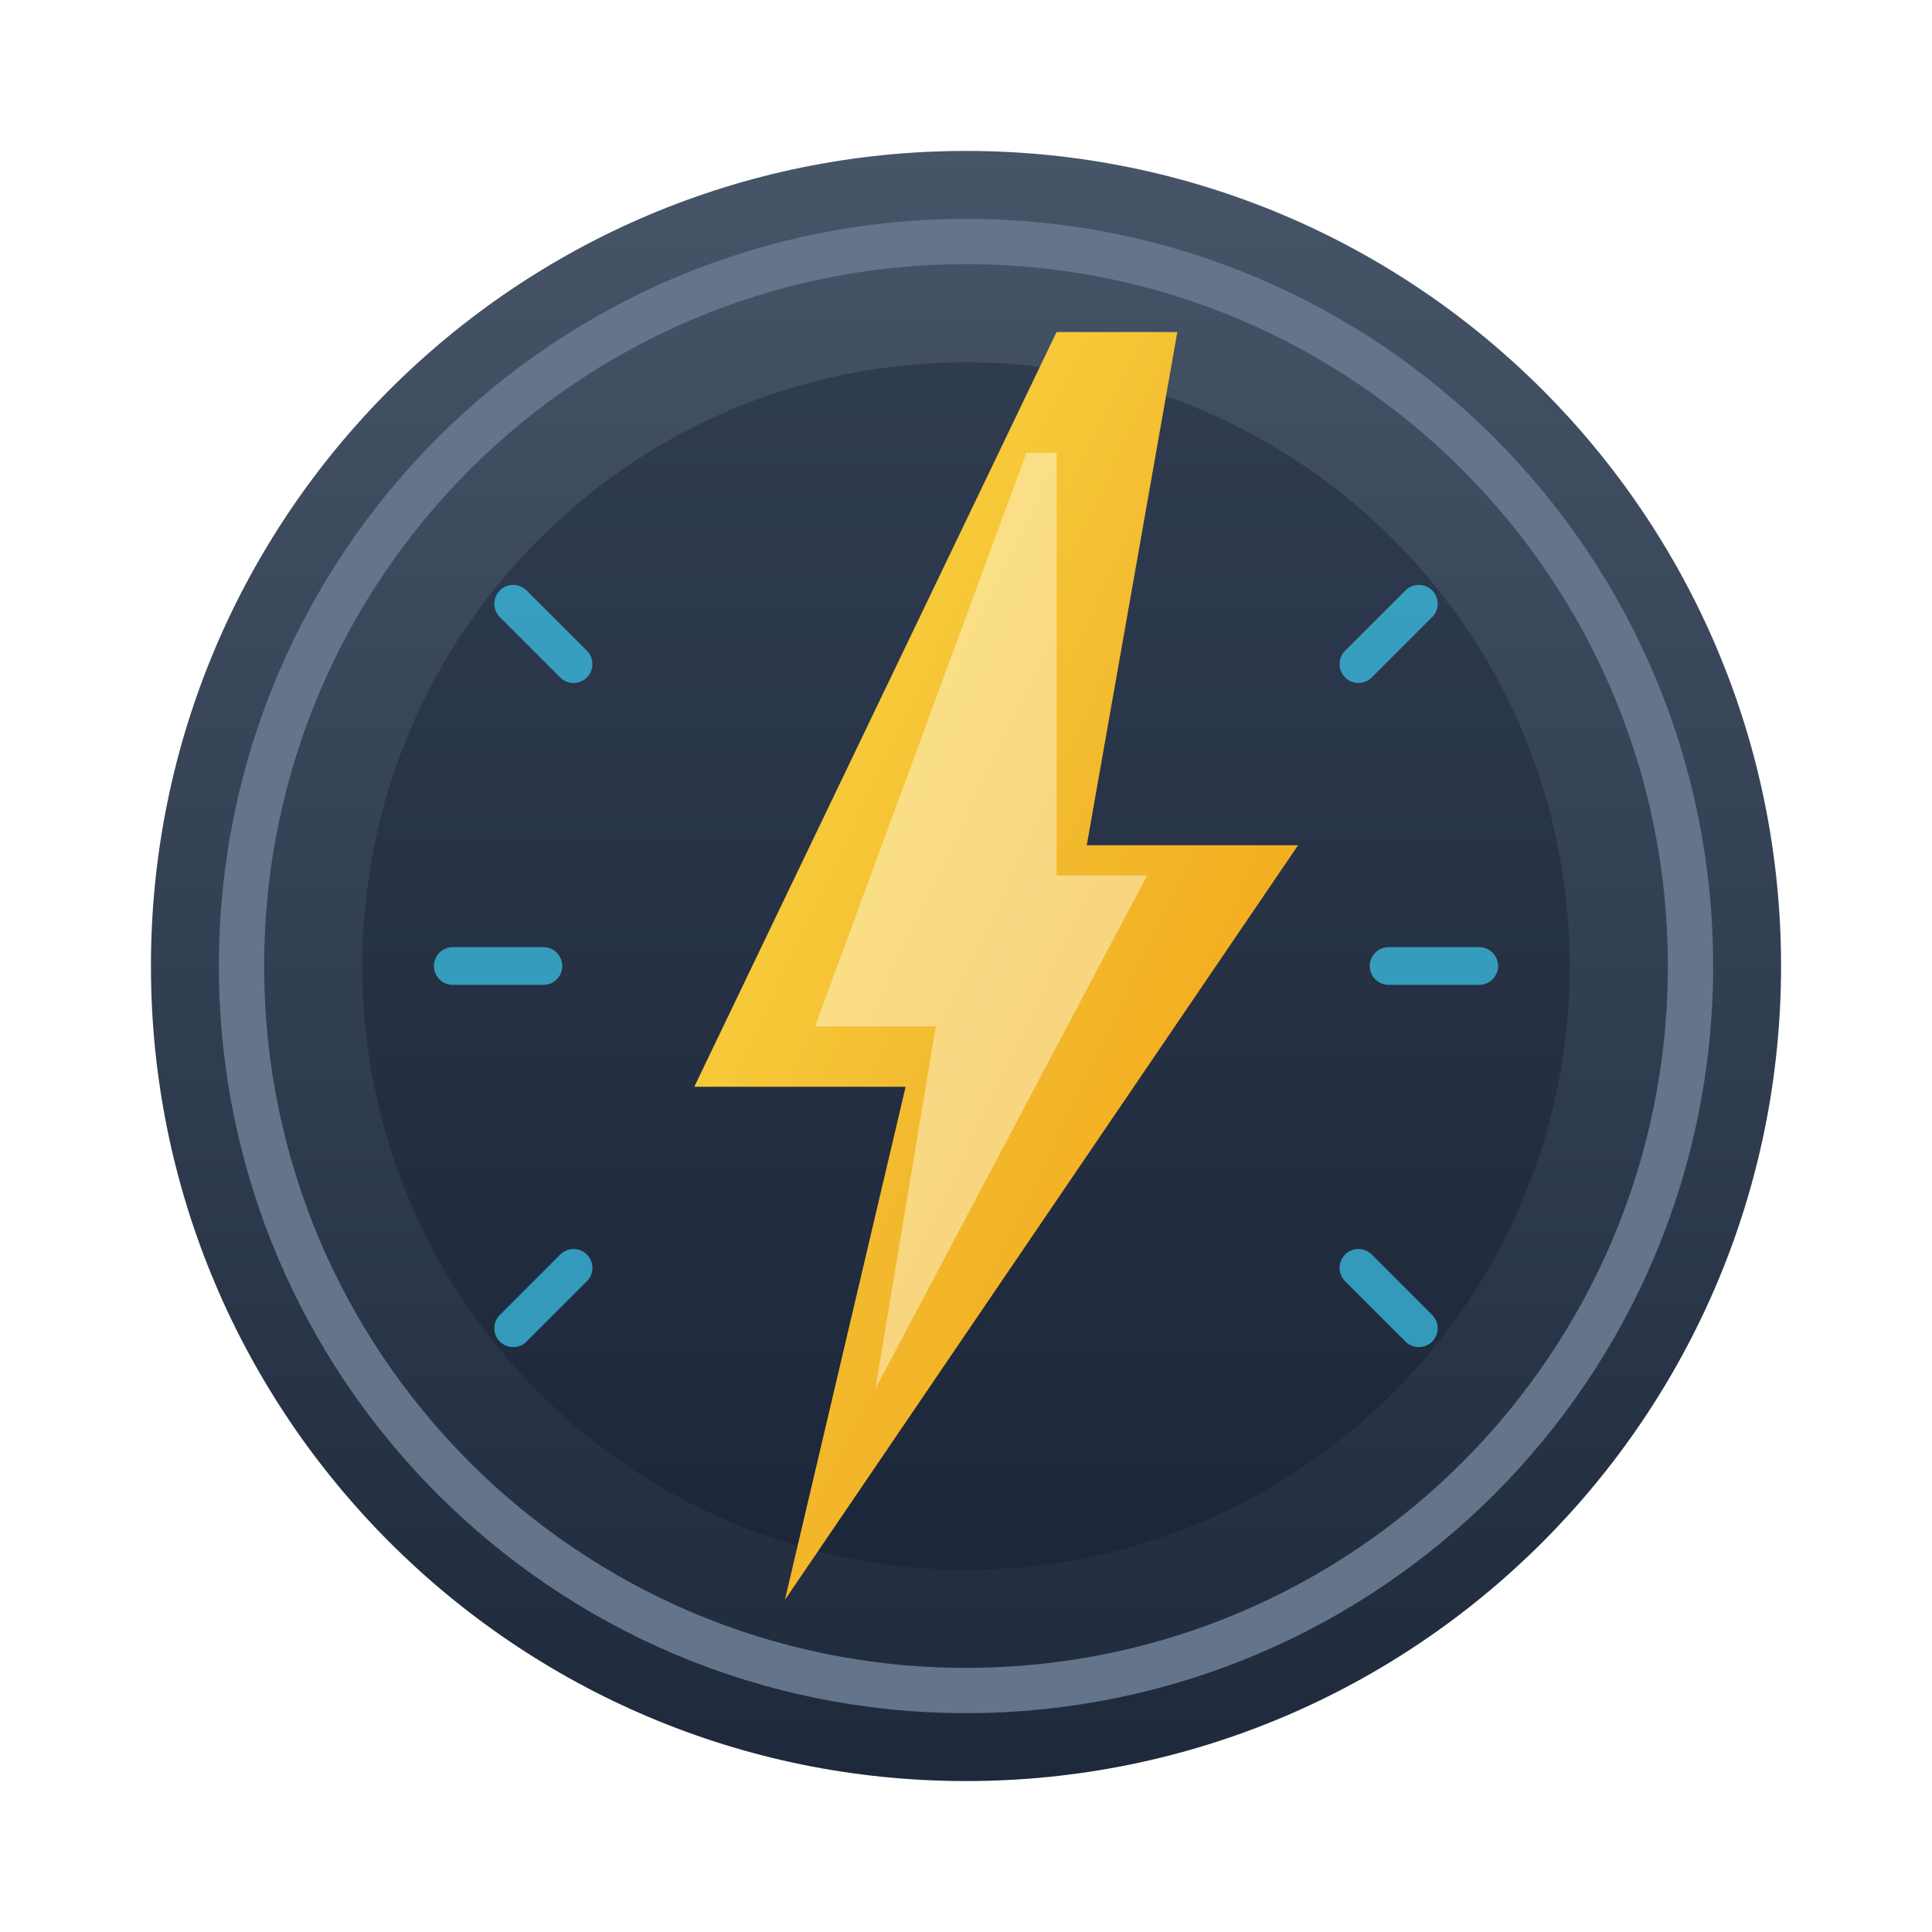
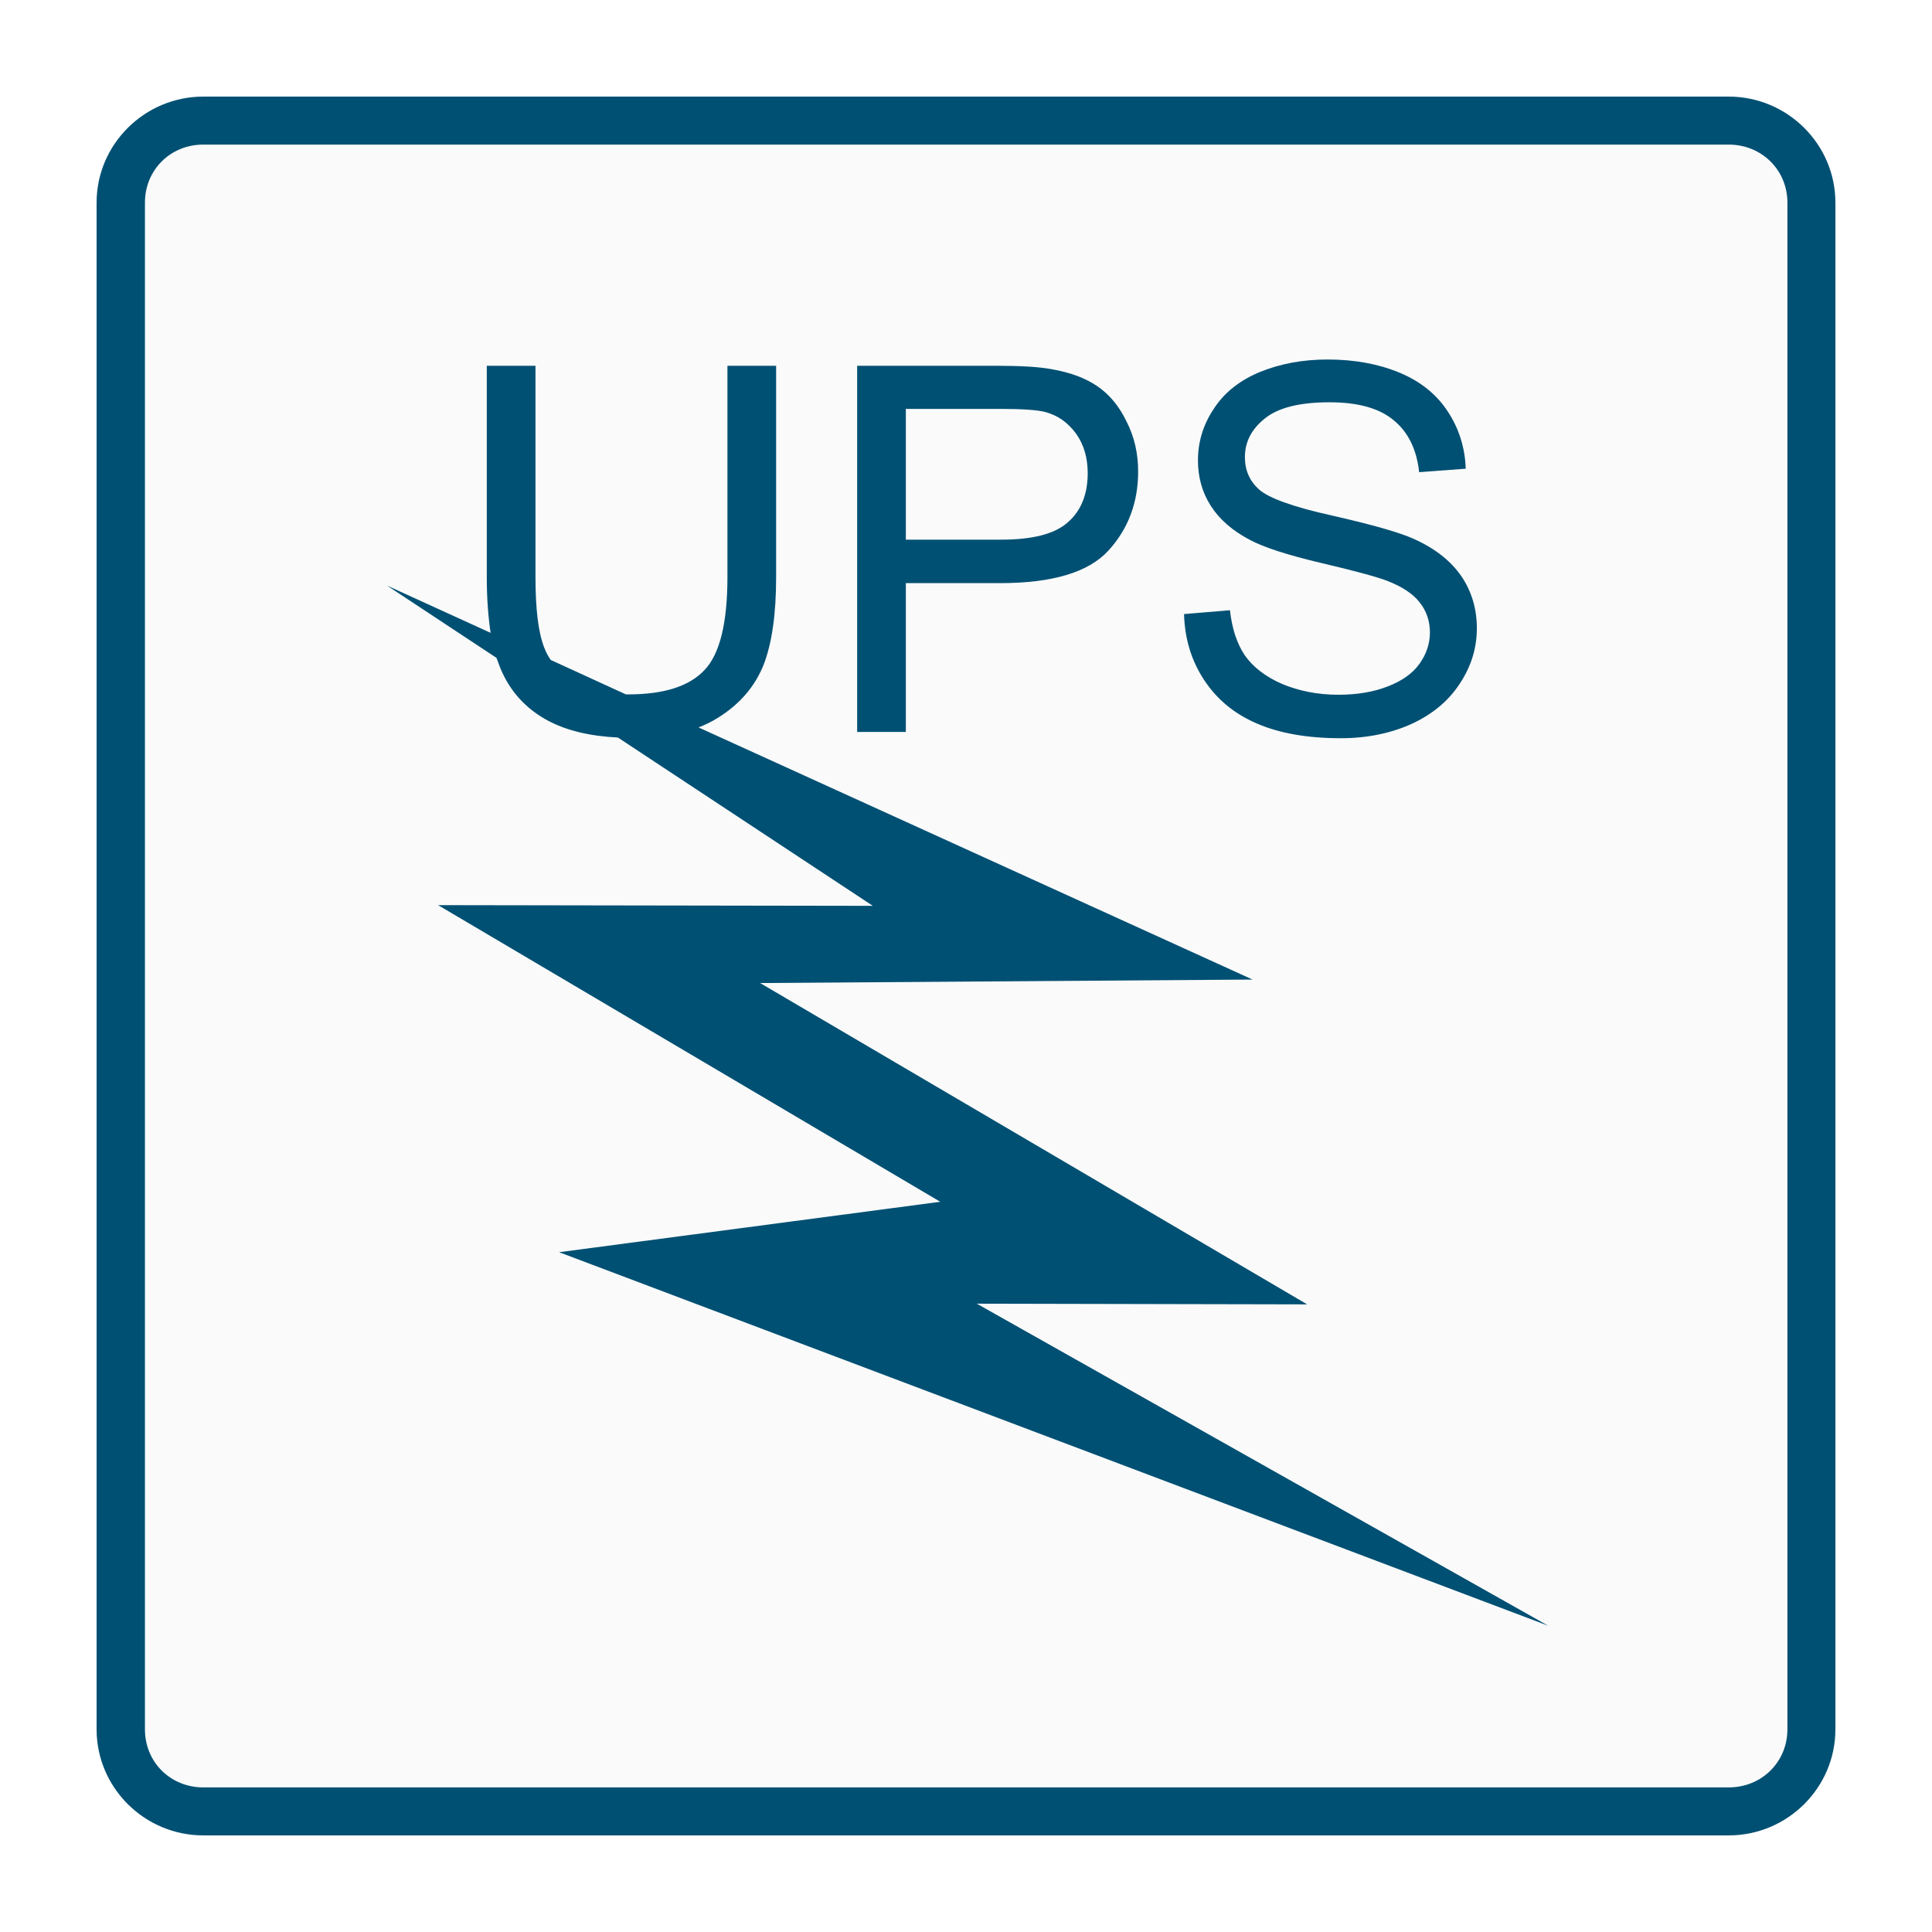
- <svg xmlns="http://www.w3.org/2000/svg" viewBox="0 0 128 128">
-   <defs>
-     <linearGradient id="pw-bg" x1="0" y1="0" x2="0" y2="1">
-       <stop offset="0" stop-color="#475569" />
-       <stop offset="1" stop-color="#1e293b" />
-     </linearGradient>
-     <linearGradient id="pw-bolt" x1="0" y1="0" x2="1" y2="1">
-       <stop offset="0" stop-color="#fde047" />
-       <stop offset="0.5" stop-color="#f3ba2f" />
-       <stop offset="1" stop-color="#f59e0b" />
-     </linearGradient>
-   </defs>
-   <circle cx="64" cy="64" r="54" fill="url(#pw-bg)" />
-   <circle cx="64" cy="64" r="48" fill="none" stroke="#64748b" stroke-width="3" />
-   <circle cx="64" cy="64" r="40" fill="#0f172a" opacity="0.35" />
-   <path d="M70 22 L46 72 H60 L52 106 L86 56 H72 L78 22 Z" fill="url(#pw-bolt)" />
-   <path d="M68 30 L54 68 H62 L58 92 L76 58 H70 L70 30 Z" fill="#fffde7" opacity="0.45" />
-   <path d="M34 40 L38 44 M94 40 L90 44 M30 64 L36 64 M98 64 L92 64 M34 88 L38 84 M94 88 L90 84" stroke="#3ED6FF" stroke-width="2.5" stroke-linecap="round" opacity="0.65" />
+ <svg xmlns="http://www.w3.org/2000/svg" viewBox="0 0 100 100" preserveAspectRatio="xMidYMid meet">
+   <g transform="translate(-49, -13) scale(1.8)">
+     <g>
+       <g>
+         <rect x="30" y="10" width="50" height="50" fill="none" stroke="none" pointer-events="all" />
+         <path d="M 33.07 10 C 31.38 10 30 11.37 30 13.05 L 30 56.95 C 30 58.63 31.38 60 33.07 60 L 76.93 60 C 78.62 60 80 58.63 80 56.95 L 80 13.05 C 80 11.37 78.62 10 76.93 10 Z" fill="#fafafa" stroke="none" pointer-events="all" style="fill: rgb(250, 250, 250);" />
+         <rect x="30" y="10" width="50" height="50" fill="none" stroke="none" pointer-events="all" />
+         <path d="M 65.4 17.56 C 64.68 17.56 64.04 17.68 63.45 17.92 C 62.87 18.16 62.43 18.51 62.13 18.97 C 61.82 19.43 61.67 19.93 61.67 20.46 C 61.67 20.94 61.79 21.38 62.04 21.77 C 62.29 22.16 62.67 22.49 63.17 22.75 C 63.56 22.96 64.24 23.18 65.21 23.41 C 66.19 23.64 66.81 23.81 67.1 23.92 C 67.54 24.09 67.86 24.3 68.05 24.55 C 68.24 24.79 68.34 25.08 68.34 25.41 C 68.34 25.73 68.24 26.03 68.04 26.31 C 67.84 26.59 67.54 26.8 67.13 26.96 C 66.72 27.12 66.25 27.2 65.71 27.2 C 65.11 27.2 64.57 27.09 64.09 26.89 C 63.61 26.68 63.25 26.4 63.02 26.07 C 62.79 25.73 62.65 25.3 62.59 24.77 L 61.27 24.88 C 61.29 25.59 61.48 26.22 61.85 26.78 C 62.22 27.34 62.72 27.75 63.37 28.03 C 64.02 28.31 64.82 28.45 65.78 28.45 C 66.53 28.45 67.21 28.31 67.81 28.04 C 68.42 27.76 68.88 27.37 69.2 26.88 C 69.53 26.38 69.69 25.85 69.69 25.29 C 69.69 24.73 69.54 24.23 69.25 23.8 C 68.95 23.36 68.5 23 67.88 22.72 C 67.46 22.53 66.68 22.31 65.54 22.05 C 64.4 21.8 63.7 21.54 63.43 21.3 C 63.16 21.06 63.02 20.75 63.02 20.37 C 63.02 19.93 63.21 19.56 63.6 19.25 C 63.99 18.94 64.61 18.79 65.45 18.79 C 66.27 18.79 66.88 18.96 67.29 19.3 C 67.71 19.64 67.96 20.14 68.03 20.8 L 69.37 20.7 C 69.35 20.09 69.17 19.53 68.85 19.05 C 68.53 18.56 68.07 18.19 67.47 17.94 C 66.87 17.69 66.18 17.56 65.4 17.56 Z M 41.22 17.74 L 41.22 23.82 C 41.22 24.42 41.26 24.95 41.33 25.42 L 38.35 24.06 L 41.5 26.14 C 41.54 26.25 41.58 26.36 41.62 26.46 C 41.89 27.1 42.34 27.6 42.97 27.94 C 43.51 28.23 44.18 28.39 44.99 28.43 L 52.32 33.27 L 39.82 33.25 L 54.26 41.78 L 43.3 43.23 L 71.74 53.97 L 55.31 44.71 L 64.81 44.73 L 49.08 35.49 L 63.24 35.39 L 47.31 28.14 C 47.51 28.06 47.7 27.97 47.87 27.86 C 48.5 27.47 48.93 26.96 49.18 26.34 C 49.42 25.72 49.54 24.88 49.54 23.82 L 49.54 17.74 L 48.14 17.74 L 48.14 23.81 C 48.14 25.14 47.92 26.03 47.48 26.49 C 47.04 26.96 46.31 27.19 45.28 27.19 C 45.26 27.19 45.24 27.19 45.22 27.19 L 43.06 26.2 C 42.98 26.09 42.92 25.97 42.87 25.84 C 42.7 25.4 42.62 24.73 42.62 23.81 L 42.62 17.74 Z M 51.87 17.74 L 51.87 28.27 L 53.27 28.27 L 53.27 23.99 L 55.99 23.99 C 57.48 23.99 58.52 23.68 59.09 23.06 C 59.66 22.44 59.95 21.68 59.95 20.78 C 59.95 20.26 59.84 19.78 59.62 19.35 C 59.41 18.91 59.13 18.57 58.78 18.33 C 58.43 18.09 57.99 17.93 57.47 17.84 C 57.1 17.77 56.57 17.74 55.86 17.74 Z M 53.27 18.98 L 55.98 18.98 C 56.61 18.98 57.05 19.01 57.28 19.07 C 57.65 19.17 57.94 19.38 58.17 19.7 C 58.39 20.01 58.5 20.39 58.5 20.83 C 58.5 21.43 58.31 21.91 57.93 22.24 C 57.55 22.58 56.91 22.74 56.01 22.74 L 53.27 22.74 Z M 33.07 11.38 L 76.93 11.38 C 77.88 11.38 78.62 12.11 78.62 13.05 L 78.62 56.95 C 78.62 57.89 77.88 58.62 76.93 58.62 L 33.07 58.62 C 32.12 58.62 31.39 57.89 31.39 56.95 L 31.39 13.05 C 31.39 12.11 32.12 11.38 33.07 11.38 Z M 33.07 10 C 31.38 10 30 11.37 30 13.05 L 30 56.95 C 30 58.63 31.38 60 33.07 60 L 76.93 60 C 78.62 60 80 58.63 80 56.95 L 80 13.05 C 80 11.37 78.62 10 76.93 10 Z" fill="#005073" stroke="none" pointer-events="all" style="fill: rgb(0, 80, 115);" />
+       </g>
+     </g>
+   </g>
</svg>
